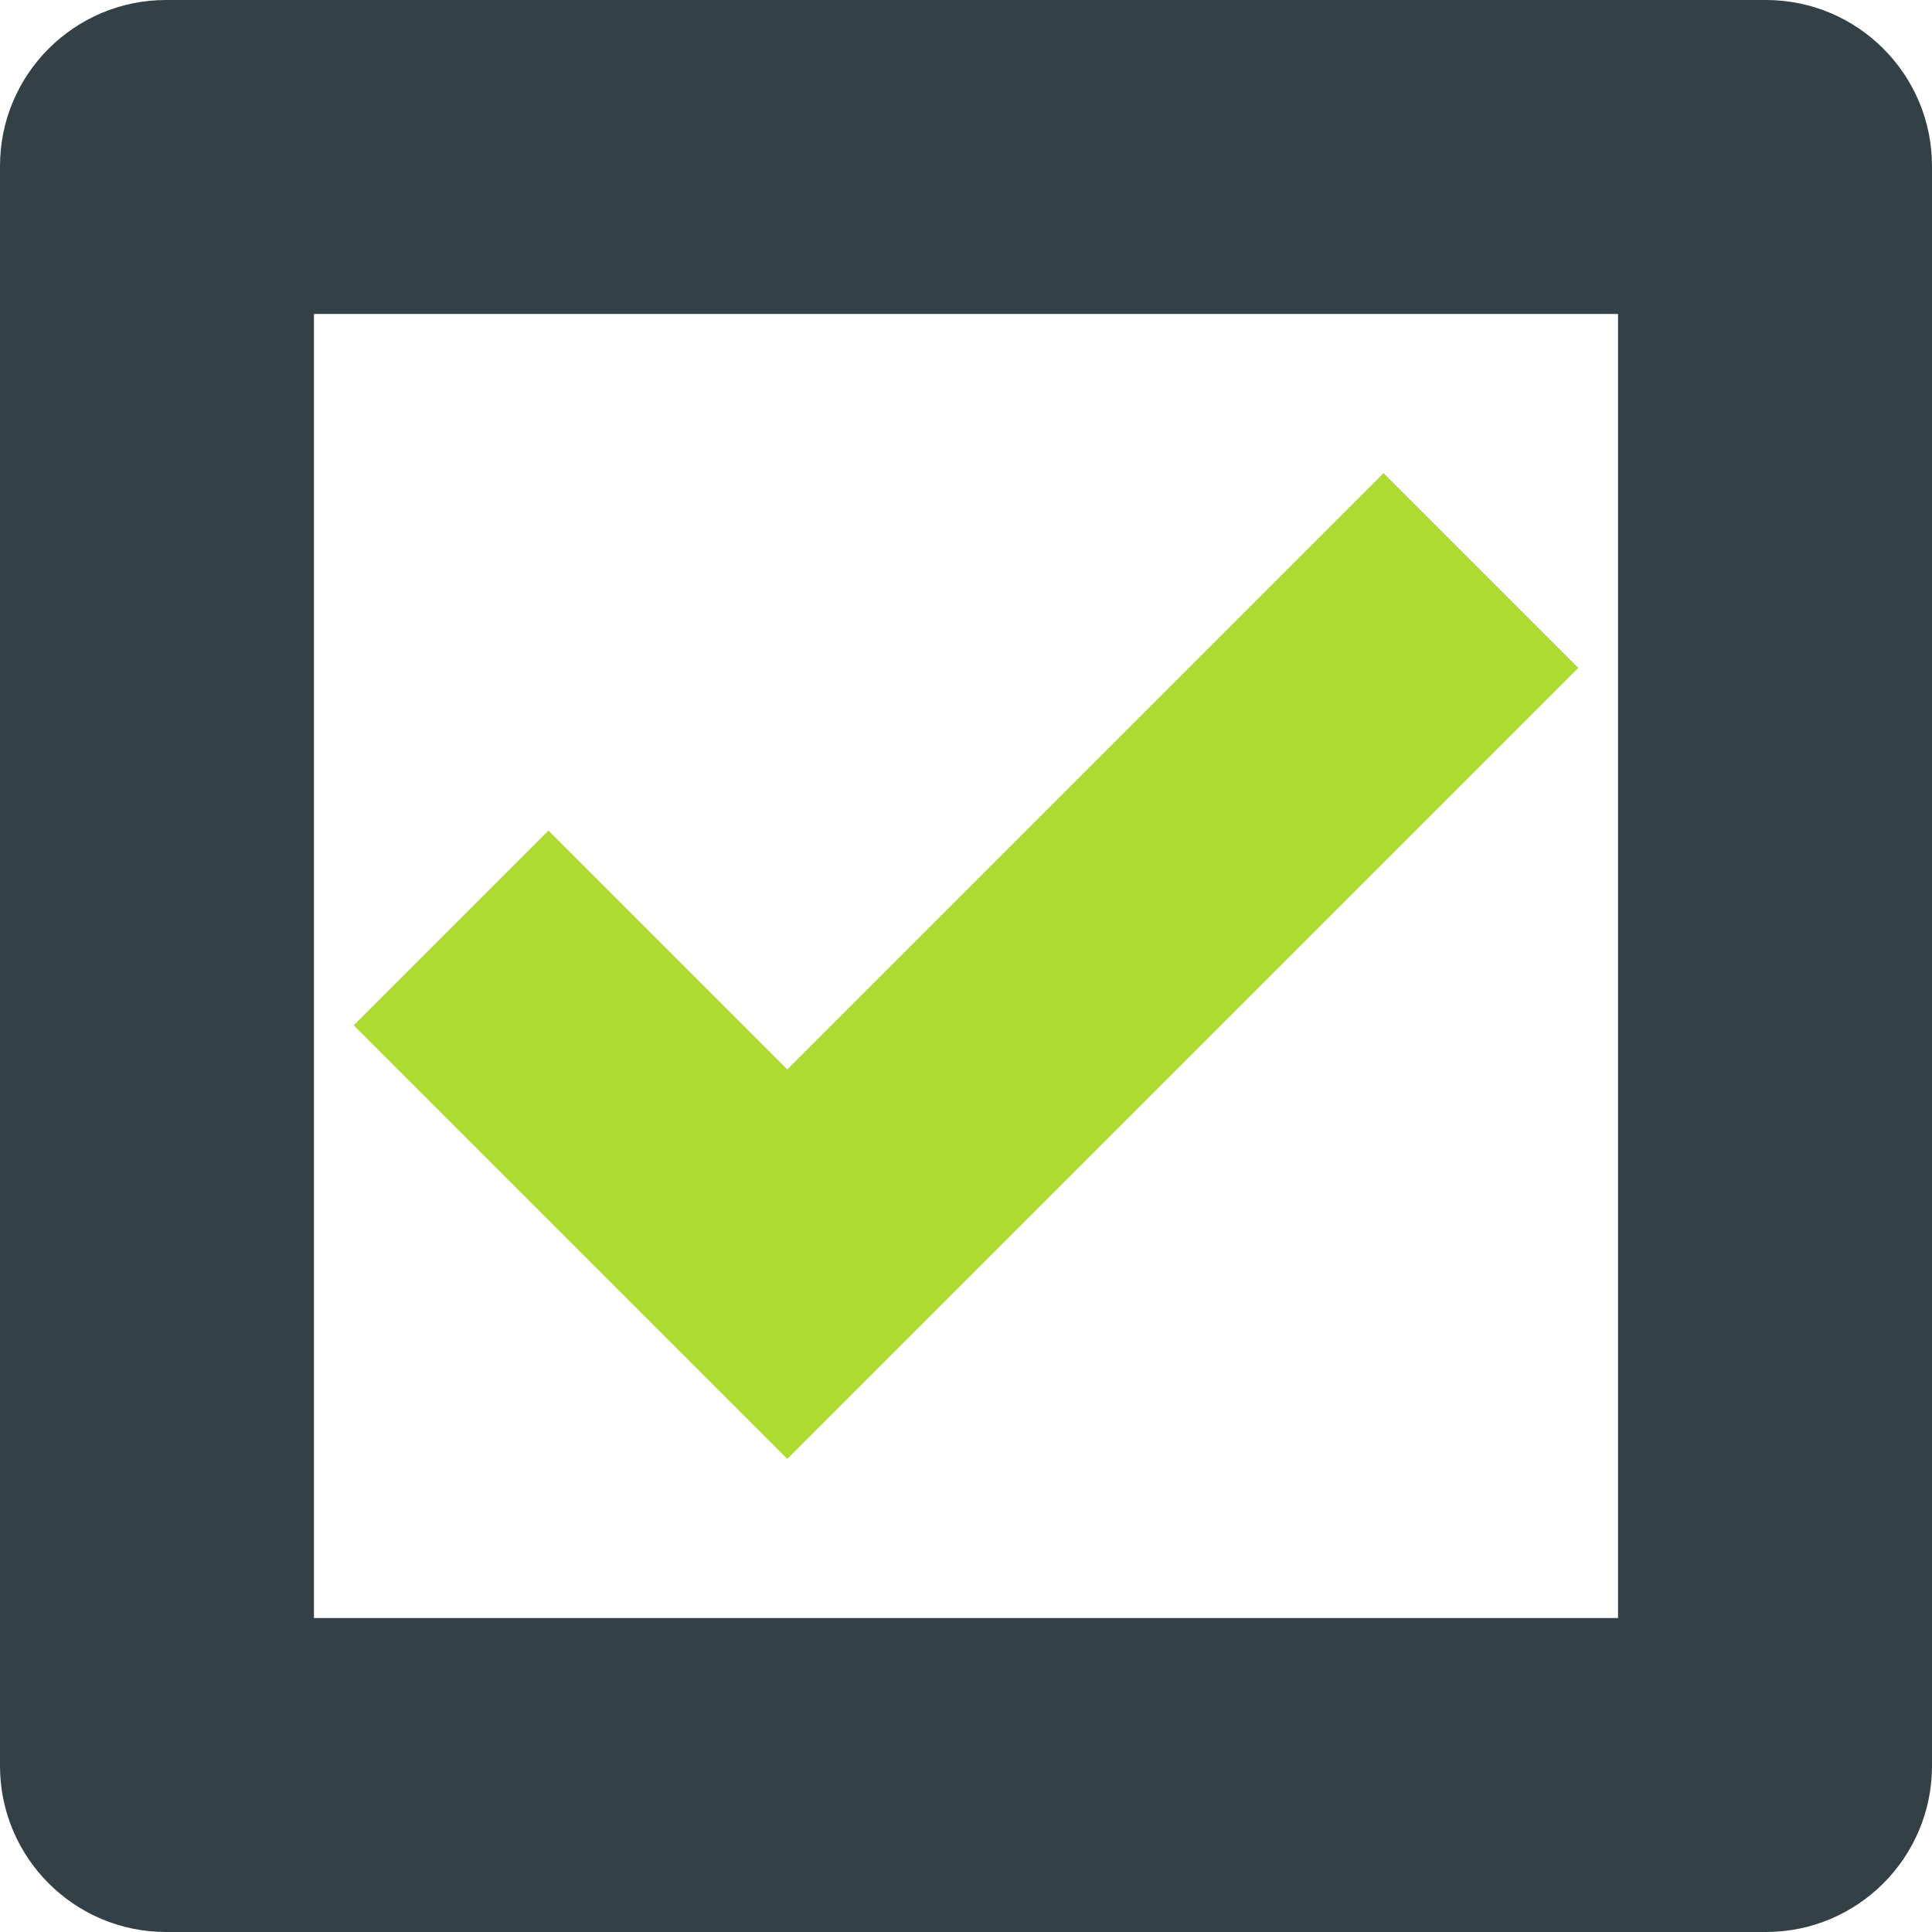
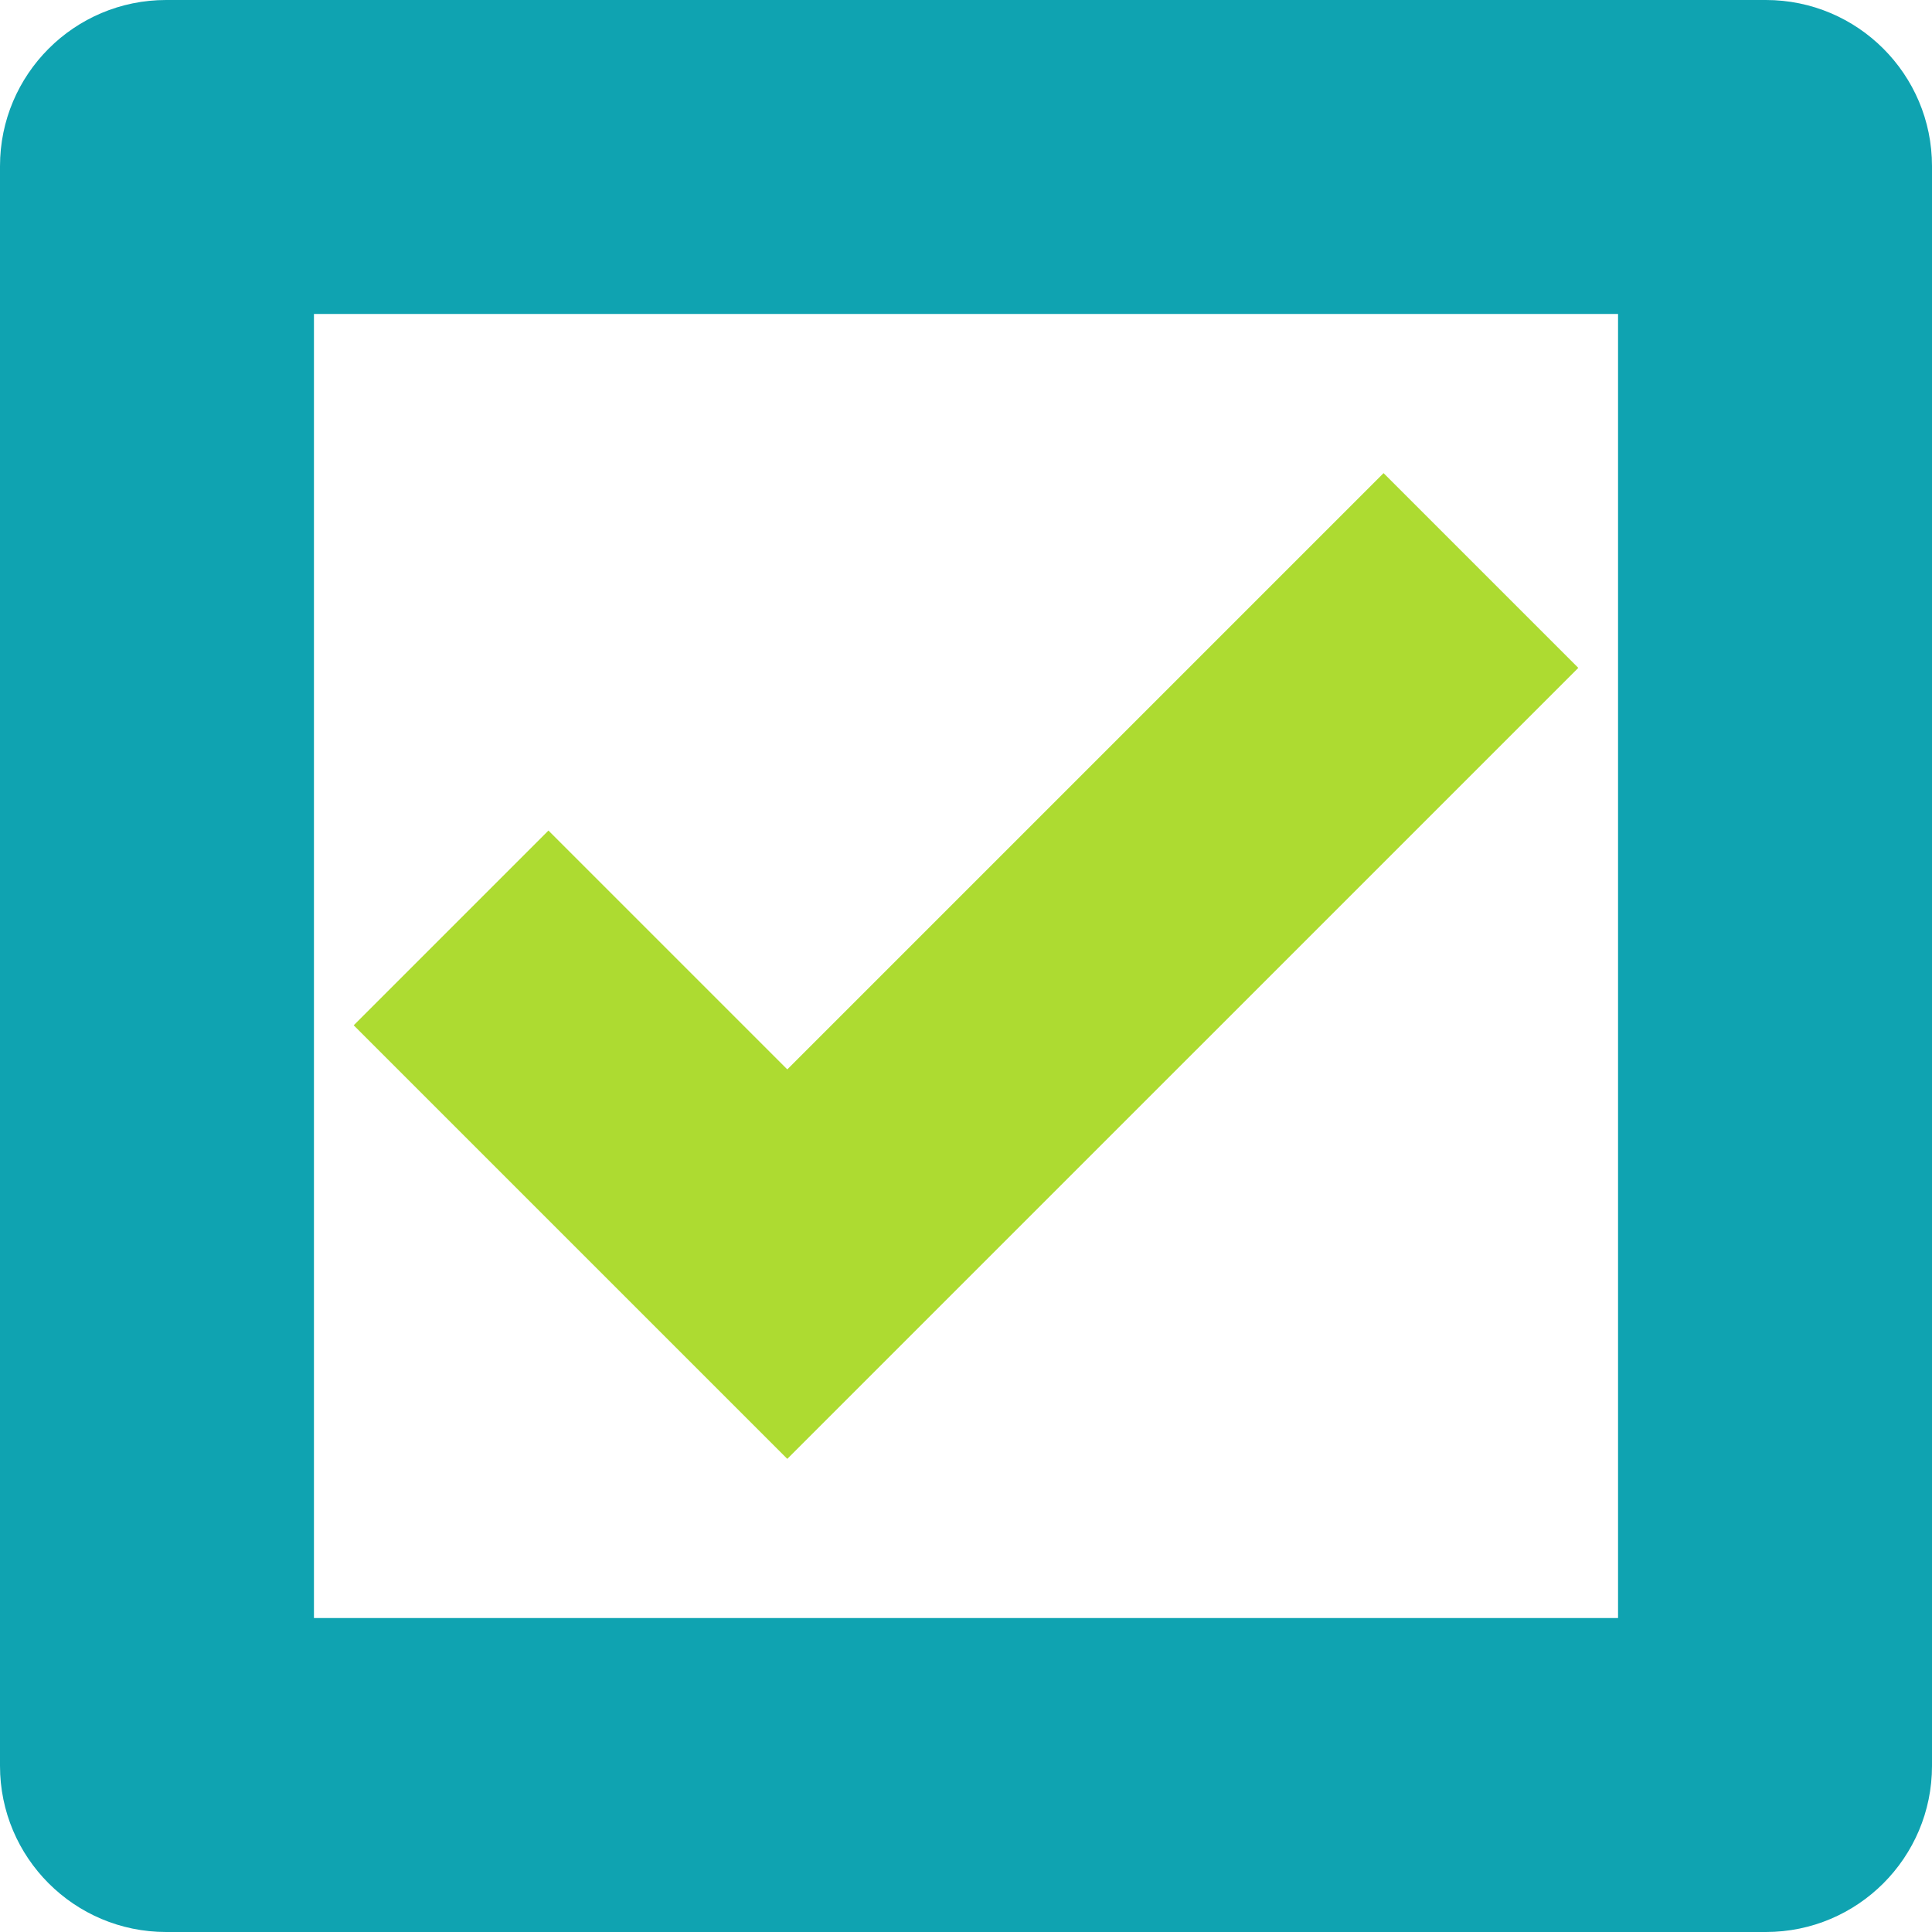
<svg xmlns="http://www.w3.org/2000/svg" version="1.0" id="Calque_1" x="0px" y="0px" viewBox="0 0 4000 4000" style="enable-background:new 0 0 4000 4000;" xml:space="preserve">
  <g>
-     <path style="fill:#334147;" d="M3350,650v2700H650V650H3350 M3656.07,0H343.93C153.98,0,0,153.98,0,343.93v3312.15   C0,3846.02,153.98,4000,343.93,4000h3312.15c189.95,0,343.93-153.98,343.93-343.93V343.93C4000,153.98,3846.02,0,3656.07,0   L3656.07,0z" />
+     <path style="fill:#0fa3b1;" d="M3350,650v2700H650V650H3350 M3656.07,0H343.93C153.98,0,0,153.98,0,343.93v3312.15   C0,3846.02,153.98,4000,343.93,4000h3312.15c189.95,0,343.93-153.98,343.93-343.93V343.93C4000,153.98,3846.02,0,3656.07,0   L3656.07,0z" />
  </g>
  <polygon style="fill:#ADDB31;" points="3267.7,1382.76 1630.01,3020.44 1226.82,2617.25 1226.8,2617.26 732.3,2122.76   1135.5,1719.56 1630,2214.06 2864.5,979.56 " />
</svg>
